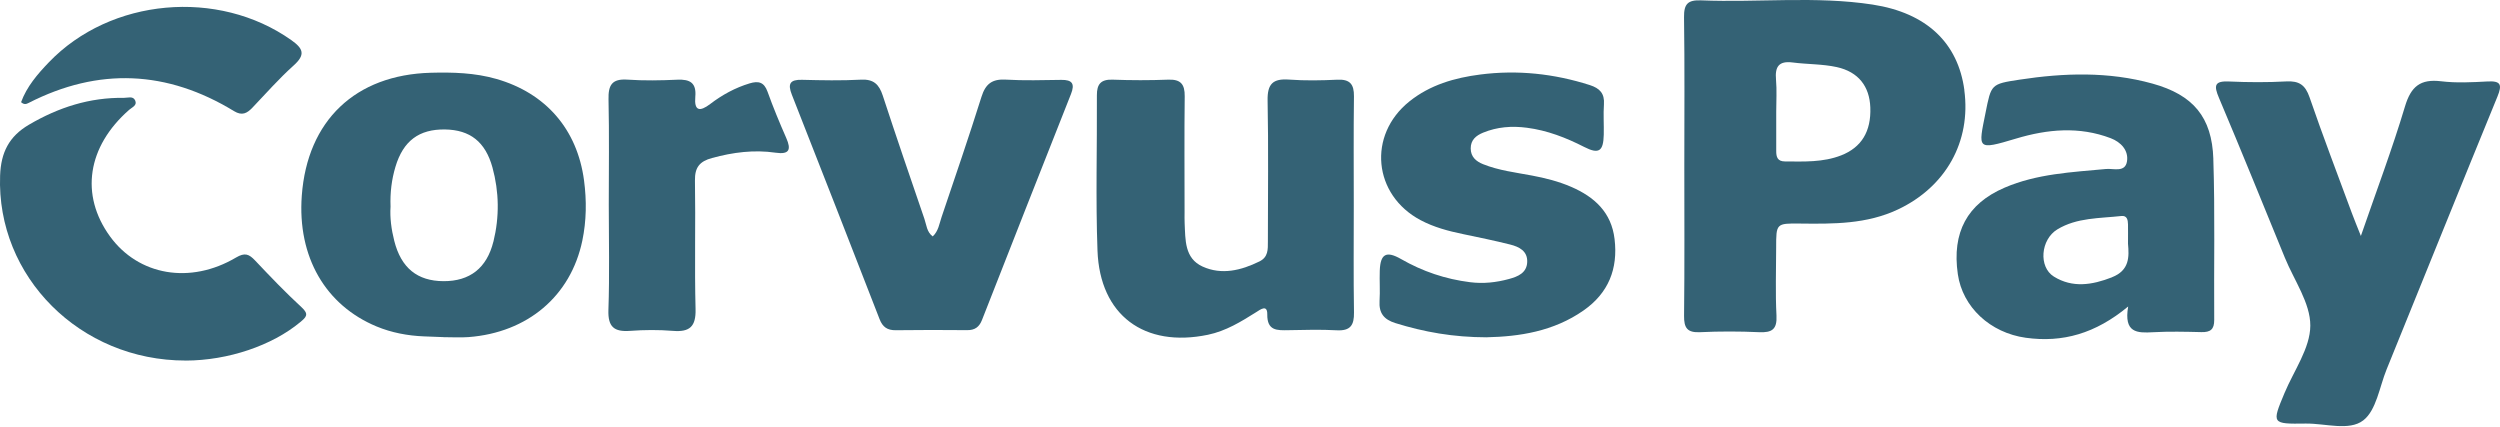
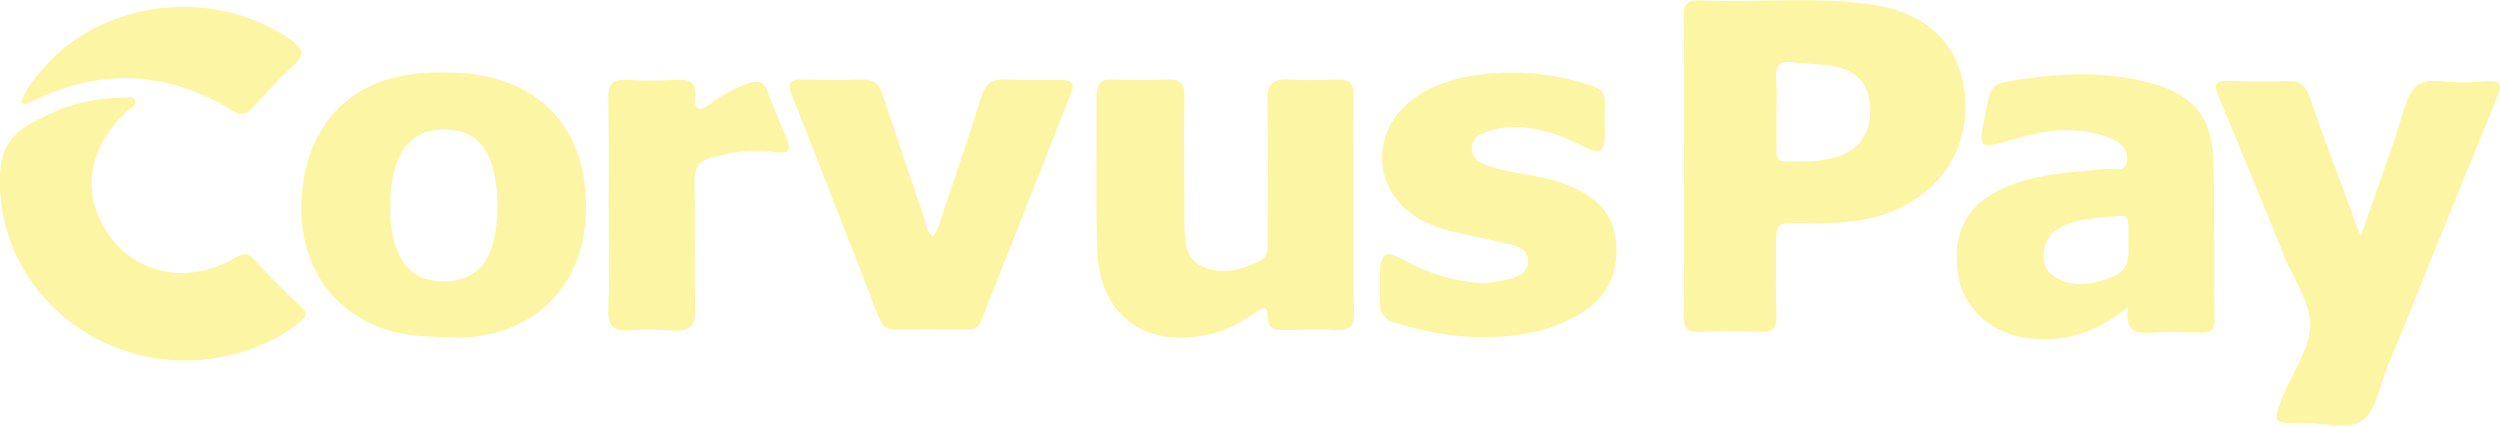
- <svg xmlns="http://www.w3.org/2000/svg" id="Layer_2" data-name="Layer 2" viewBox="0 0 698.25 119.01">
-   <defs>
-     <style>
-       .cls-1 {
-         fill: #346275;
-       }
-     </style>
-   </defs>
-   <g id="Layer_1-2" data-name="Layer 1">
+ <svg xmlns="http://www.w3.org/2000/svg" version="1.1" id="Layer_2_1_" x="0px" y="0px" viewBox="0 0 698.3 119" style="enable-background:new 0 0 698.3 119;" xml:space="preserve">
+   <style type="text/css">
+ 	.st0{fill:#FCF5A3;}
+ </style>
+   <g id="Layer_1-2">
    <g>
-       <path class="cls-1" d="M378.11,57.35c0,9.97-.1,19.95,.06,29.92,.06,3.57-1.01,5.19-4.83,4.98-4.48-.25-8.99-.11-13.48-.03-3.18,.06-5.97,.2-5.91-4.43,.03-2.88-1.98-1.3-3.1-.6-4.23,2.66-8.45,5.26-13.47,6.31-17.76,3.69-30.19-5.44-30.85-23.5-.53-14.44-.09-28.92-.17-43.39-.02-3.16,1.16-4.48,4.42-4.36,5.15,.19,10.32,.2,15.48,0,3.51-.14,4.67,1.26,4.63,4.66-.13,10.8-.04,21.61-.04,32.42,0,1-.03,2,.02,2.99,.23,4.66-.07,9.83,5.03,12.14,5.34,2.41,10.74,1.07,15.86-1.44,2.47-1.21,2.36-3.37,2.36-5.54,0-13.13,.18-26.27-.08-39.4-.09-4.64,1.48-6.19,6.02-5.85,4.47,.33,8.99,.24,13.47,.03,3.51-.16,4.67,1.26,4.63,4.66-.13,10.14-.05,20.28-.05,30.42Z" />
-       <path class="cls-1" d="M659.39,65.91c4.37-12.66,8.76-24.28,12.31-36.14,1.68-5.64,4.31-7.77,10.11-7.07,4.27,.52,8.66,.28,12.98,.05,3.73-.2,4.09,.94,2.75,4.21-10.4,25.37-20.64,50.81-30.96,76.21-2,4.92-2.86,11.41-6.52,14.24-3.93,3.04-10.6,.82-16.07,.89-9.52,.14-9.51,.05-5.94-8.49,2.62-6.28,7.2-12.57,7.22-18.87,.02-6.3-4.51-12.63-7.09-18.92-6.11-14.92-12.15-29.86-18.43-44.7-1.45-3.42-1.29-4.75,2.84-4.56,5.32,.24,10.67,.27,15.99-.02,3.56-.19,5.3,.99,6.48,4.44,3.73,10.84,7.83,21.55,11.8,32.3,.68,1.84,1.44,3.66,2.54,6.44Z" />
-       <path class="cls-1" d="M415.28,94.21c-9.39-.01-17.54-1.48-25.55-3.97-3.23-1.01-4.63-2.81-4.42-6.17,.18-2.82-.04-5.66,.06-8.48,.17-4.67,1.79-5.62,5.96-3.23,6.01,3.45,12.39,5.6,19.27,6.46,3.72,.47,7.32,.07,10.87-.9,2.46-.67,4.96-1.67,5.08-4.73,.12-3.11-2.28-4.27-4.79-4.9-4.35-1.09-8.76-1.99-13.15-2.91-4.09-.85-8.11-1.91-11.82-3.88-13.28-7.03-14.89-23.75-3.16-33.16,5.77-4.63,12.63-6.61,19.83-7.53,10.4-1.33,20.58-.24,30.57,2.95,2.77,.89,4.17,2.33,3.95,5.38-.2,2.81,.02,5.65-.05,8.48-.11,4.63-1.36,5.52-5.45,3.43-5.09-2.6-10.32-4.63-16.01-5.37-4.2-.55-8.31-.25-12.26,1.38-1.96,.81-3.45,2.03-3.44,4.4,.01,2.36,1.5,3.61,3.46,4.4,4.36,1.75,9.02,2.3,13.6,3.16,3.78,.71,7.48,1.64,11.01,3.17,6.49,2.81,11.23,7.11,12.11,14.58,.99,8.32-1.7,15.07-8.65,19.93-8.42,5.9-18.06,7.31-27.03,7.5Z" />
-       <path class="cls-1" d="M260.51,66.03c1.6-1.48,1.84-3.54,2.47-5.39,3.78-11.18,7.61-22.35,11.15-33.61,1.14-3.64,3.01-5.01,6.81-4.79,5.14,.3,10.32,.14,15.48,.07,3.04-.04,3.85,1.06,2.71,3.94-8.33,21.02-16.6,42.06-24.86,63.12-.77,1.96-1.99,2.86-4.13,2.84-6.66-.06-13.32-.07-19.98,.02-2.34,.03-3.66-.92-4.49-3.08-8.13-20.92-16.29-41.83-24.51-62.71-1.2-3.04-.53-4.24,2.85-4.15,5.49,.14,11,.25,16.48-.04,3.51-.18,5.04,1.32,6.06,4.43,3.78,11.53,7.71,23.02,11.65,34.49,.57,1.66,.64,3.64,2.32,4.87Z" />
-       <path class="cls-1" d="M51.85,100.7C22.38,100.73-1.02,77.25,.03,49.02c.24-6.4,2.44-10.9,8.09-14.21,8.25-4.83,16.93-7.62,26.5-7.48,1.07,.02,2.52-.59,3.12,.7,.66,1.42-.83,1.91-1.66,2.64-11.72,10.28-13.76,23.79-5.35,35.36,7.94,10.92,22.37,13.48,35.19,5.9,2.49-1.47,3.63-.96,5.33,.83,4.23,4.47,8.48,8.93,13.01,13.09,2.12,1.95,1.26,2.73-.39,4.11-7.84,6.54-20.16,10.73-32.02,10.75Z" />
-       <path class="cls-1" d="M170.03,57.17c0-9.8,.15-19.61-.07-29.41-.09-3.96,.93-5.81,5.26-5.52,4.64,.32,9.32,.23,13.97,.02,3.55-.16,5.35,.9,5.01,4.74-.35,3.99,1.2,4.3,4.17,2.04,3.32-2.53,6.95-4.53,10.99-5.75,2.46-.74,4.04-.39,5.01,2.31,1.57,4.38,3.36,8.68,5.23,12.94,1.44,3.27,.86,4.66-2.96,4.11-6.02-.88-11.9-.12-17.77,1.48-3.44,.93-4.83,2.6-4.77,6.28,.2,11.96-.14,23.93,.17,35.89,.13,4.91-1.62,6.5-6.33,6.11-3.97-.32-8-.29-11.97,0-4.43,.32-6.2-1.08-6.04-5.83,.34-9.79,.1-19.61,.1-29.41Z" />
-       <path class="cls-1" d="M5.89,28.53c1.58-4.32,4.57-7.81,7.74-11.11C30.88-.57,60.94-3.22,81.33,11.18c3.41,2.41,4.04,4.09,.68,7.11-4.07,3.66-7.71,7.79-11.49,11.76-1.52,1.6-2.9,2.36-5.15,.99-18.69-11.4-37.84-12.28-57.4-2.28-.59,.3-1.22,.55-2.08-.22Z" />
-       <path class="cls-1" d="M548.65,25.17c-1.76-13.12-10.46-21.55-25.62-23.89-15.88-2.44-31.93-.53-47.88-1.18-3.75-.15-4.85,1-4.8,4.73,.2,13.81,.08,27.62,.08,41.43,0,13.98,.09,27.95-.07,41.93-.04,3.41,.89,4.76,4.47,4.59,5.48-.26,11-.25,16.48,0,3.58,.16,5.07-.76,4.86-4.67-.33-6.3-.09-12.64-.09-18.96,0-6.72,0-6.79,6.66-6.71,9.35,.11,18.63,.19,27.4-3.96,13.31-6.3,20.42-18.92,18.49-33.3Zm-34.4,18.22c-5.09,1.99-10.42,1.73-15.73,1.7-2.08-.01-2.43-1.26-2.42-2.94,.02-3.65,0-7.3,0-10.95,0-2.99,.2-5.99-.06-8.95-.32-3.6,.76-5.3,4.64-4.8,4.1,.53,8.33,.41,12.34,1.29,6.07,1.34,9.14,5.41,9.36,11.27,.25,6.7-2.46,11.16-8.15,13.39Z" />
-       <path class="cls-1" d="M618.19,44.42c-.38-11.76-5.68-17.93-17-21.07-12.25-3.4-24.69-3-37.14-1.1-8.01,1.22-7.89,1.27-9.49,9.26-2.03,10.14-2.55,10.52,8.51,7.2,8.8-2.64,17.65-3.46,26.45-.11,2.84,1.08,5.03,3.39,4.55,6.46-.5,3.21-3.79,1.94-5.86,2.14-9.61,.9-19.3,1.33-28.34,5.22-10.44,4.49-14.73,12.5-13.05,24.15,1.32,9.21,9.04,16.39,18.99,17.77,10.28,1.42,19.44-1.16,28.59-8.74-1.29,7.44,2.55,7.44,6.96,7.19,4.48-.25,8.99-.14,13.49-.03,2.49,.06,3.6-.73,3.58-3.4-.11-14.97,.24-29.96-.25-44.92Zm-28.32,33.03c-5.55,2.17-11.04,3.03-16.24-.21-4.31-2.69-3.69-10.33,.98-13.17,5.46-3.32,11.8-3.06,17.88-3.74,1.6-.18,1.84,1.1,1.86,2.33,.03,1.66,0,3.32,0,5.41,.33,3.66,.45,7.44-4.49,9.37Z" />
-       <path class="cls-1" d="M123.89,94.17c2.33,0,4.67,.15,6.98-.02,16.48-1.26,28.53-11.44,31.77-26.92,1.16-5.56,1.23-11.18,.48-16.85-1.89-14.22-10.65-24.38-24.51-28.34-6.01-1.72-12.13-1.88-18.29-1.72-21.07,.57-34.49,13.36-36.03,34.32-1.26,17.16,6.66,30.63,20.89,36.54,4.19,1.74,8.69,2.59,13.22,2.77l5.5,.21Zm13.92-26.71c-1.83,7.43-6.61,11.1-13.93,11.07-7.33-.03-11.85-3.7-13.76-11.25-.82-3.23-1.25-6.52-1.04-9.54-.15-4.02,.32-7.64,1.37-11.16,2.16-7.24,6.61-10.54,13.87-10.42,6.95,.11,11.24,3.43,13.22,10.6,1.88,6.85,1.97,13.81,.28,20.7Z" />
+       <path class="st0" d="M378.1,57.3c0,10-0.1,20,0.1,29.9c0.1,3.6-1,5.2-4.8,5c-4.5-0.3-9-0.1-13.5,0c-3.2,0.1-6,0.2-5.9-4.4    c0-2.9-2-1.3-3.1-0.6c-4.2,2.7-8.5,5.3-13.5,6.3c-17.8,3.7-30.2-5.4-30.9-23.5c-0.5-14.4-0.1-28.9-0.2-43.4c0-3.2,1.2-4.5,4.4-4.4    c5.1,0.2,10.3,0.2,15.5,0c3.5-0.1,4.7,1.3,4.6,4.7c-0.1,10.8,0,21.6,0,32.4c0,1,0,2,0,3c0.2,4.7-0.1,9.8,5,12.1    c5.3,2.4,10.7,1.1,15.9-1.4c2.5-1.2,2.4-3.4,2.4-5.5c0-13.1,0.2-26.3-0.1-39.4c-0.1-4.6,1.5-6.2,6-5.9c4.5,0.3,9,0.2,13.5,0    c3.5-0.2,4.7,1.3,4.6,4.7C378,37.1,378.1,47.2,378.1,57.3L378.1,57.3z" />
+       <path class="st0" d="M659.4,65.9c4.4-12.7,8.8-24.3,12.3-36.1c1.7-5.6,4.3-7.8,10.1-7.1c4.3,0.5,8.7,0.3,13,0    c3.7-0.2,4.1,0.9,2.8,4.2c-10.4,25.4-20.6,50.8-31,76.2c-2,4.9-2.9,11.4-6.5,14.2c-3.9,3-10.6,0.8-16.1,0.9    c-9.5,0.1-9.5,0.1-5.9-8.5c2.6-6.3,7.2-12.6,7.2-18.9c0-6.3-4.5-12.6-7.1-18.9c-6.1-14.9-12.2-29.9-18.4-44.7    c-1.5-3.4-1.3-4.8,2.8-4.6c5.3,0.2,10.7,0.3,16,0c3.6-0.2,5.3,1,6.5,4.4c3.7,10.8,7.8,21.5,11.8,32.3    C657.5,61.3,658.3,63.1,659.4,65.9L659.4,65.9z" />
+       <path class="st0" d="M415.3,94.2c-9.4,0-17.5-1.5-25.5-4c-3.2-1-4.6-2.8-4.4-6.2c0.2-2.8,0-5.7,0.1-8.5c0.2-4.7,1.8-5.6,6-3.2    c6,3.4,12.4,5.6,19.3,6.5c3.7,0.5,7.3,0.1,10.9-0.9c2.5-0.7,5-1.7,5.1-4.7c0.1-3.1-2.3-4.3-4.8-4.9c-4.4-1.1-8.8-2-13.1-2.9    c-4.1-0.8-8.1-1.9-11.8-3.9c-13.3-7-14.9-23.8-3.2-33.2c5.8-4.6,12.6-6.6,19.8-7.5c10.4-1.3,20.6-0.2,30.6,3    c2.8,0.9,4.2,2.3,4,5.4c-0.2,2.8,0,5.7,0,8.5c-0.1,4.6-1.4,5.5-5.5,3.4c-5.1-2.6-10.3-4.6-16-5.4c-4.2-0.5-8.3-0.3-12.3,1.4    c-2,0.8-3.5,2-3.4,4.4c0,2.4,1.5,3.6,3.5,4.4c4.4,1.8,9,2.3,13.6,3.2c3.8,0.7,7.5,1.6,11,3.2c6.5,2.8,11.2,7.1,12.1,14.6    c1,8.3-1.7,15.1-8.6,19.9C433.9,92.6,424.2,94,415.3,94.2L415.3,94.2z" />
+       <path class="st0" d="M260.5,66c1.6-1.5,1.8-3.5,2.5-5.4c3.8-11.2,7.6-22.3,11.1-33.6c1.1-3.6,3-5,6.8-4.8    c5.1,0.3,10.3,0.1,15.5,0.1c3,0,3.9,1.1,2.7,3.9c-8.3,21-16.6,42.1-24.9,63.1c-0.8,2-2,2.9-4.1,2.8c-6.7-0.1-13.3-0.1-20,0    c-2.3,0-3.7-0.9-4.5-3.1c-8.1-20.9-16.3-41.8-24.5-62.7c-1.2-3-0.5-4.2,2.9-4.1c5.5,0.1,11,0.3,16.5,0c3.5-0.2,5,1.3,6.1,4.4    c3.8,11.5,7.7,23,11.6,34.5C258.8,62.8,258.8,64.8,260.5,66L260.5,66z" />
+       <path class="st0" d="M51.8,100.7C22.4,100.7-1,77.3,0,49c0.2-6.4,2.4-10.9,8.1-14.2c8.2-4.8,16.9-7.6,26.5-7.5    c1.1,0,2.5-0.6,3.1,0.7c0.7,1.4-0.8,1.9-1.7,2.6C24.4,41,22.3,54.5,30.7,66c7.9,10.9,22.4,13.5,35.2,5.9c2.5-1.5,3.6-1,5.3,0.8    c4.2,4.5,8.5,8.9,13,13.1c2.1,1.9,1.3,2.7-0.4,4.1C76,96.5,63.7,100.7,51.8,100.7L51.8,100.7z" />
+       <path class="st0" d="M170,57.2c0-9.8,0.1-19.6-0.1-29.4c-0.1-4,0.9-5.8,5.3-5.5c4.6,0.3,9.3,0.2,14,0c3.6-0.2,5.4,0.9,5,4.7    c-0.4,4,1.2,4.3,4.2,2c3.3-2.5,6.9-4.5,11-5.8c2.5-0.7,4-0.4,5,2.3c1.6,4.4,3.4,8.7,5.2,12.9c1.4,3.3,0.9,4.7-3,4.1    c-6-0.9-11.9-0.1-17.8,1.5c-3.4,0.9-4.8,2.6-4.8,6.3c0.2,12-0.1,23.9,0.2,35.9c0.1,4.9-1.6,6.5-6.3,6.1c-4-0.3-8-0.3-12,0    c-4.4,0.3-6.2-1.1-6-5.8C170.3,76.8,170,67,170,57.2L170,57.2z" />
+       <path class="st0" d="M5.9,28.5c1.6-4.3,4.6-7.8,7.7-11.1c17.3-18,47.3-20.6,67.7-6.2c3.4,2.4,4,4.1,0.7,7.1    c-4.1,3.7-7.7,7.8-11.5,11.8c-1.5,1.6-2.9,2.4-5.2,1C46.7,19.6,27.5,18.8,8,28.8C7.4,29.1,6.8,29.3,5.9,28.5L5.9,28.5z" />
+       <path class="st0" d="M548.7,25.2C546.9,12.1,538.2,3.6,523,1.3c-15.9-2.4-31.9-0.5-47.9-1.2c-3.8-0.2-4.9,1-4.8,4.7    c0.2,13.8,0.1,27.6,0.1,41.4c0,14,0.1,28-0.1,41.9c0,3.4,0.9,4.8,4.5,4.6c5.5-0.3,11-0.3,16.5,0c3.6,0.2,5.1-0.8,4.9-4.7    c-0.3-6.3-0.1-12.6-0.1-19c0-6.7,0-6.8,6.7-6.7c9.4,0.1,18.6,0.2,27.4-4C543.5,52.2,550.6,39.6,548.7,25.2L548.7,25.2z     M514.3,43.4c-5.1,2-10.4,1.7-15.7,1.7c-2.1,0-2.4-1.3-2.4-2.9c0-3.7,0-7.3,0-11c0-3,0.2-6-0.1-9c-0.3-3.6,0.8-5.3,4.6-4.8    c4.1,0.5,8.3,0.4,12.3,1.3c6.1,1.3,9.1,5.4,9.4,11.3C522.6,36.7,519.9,41.2,514.3,43.4L514.3,43.4z" />
+       <path class="st0" d="M618.2,44.4c-0.4-11.8-5.7-17.9-17-21.1c-12.3-3.4-24.7-3-37.1-1.1c-8,1.2-7.9,1.3-9.5,9.3    c-2,10.1-2.5,10.5,8.5,7.2c8.8-2.6,17.7-3.5,26.5-0.1c2.8,1.1,5,3.4,4.5,6.5c-0.5,3.2-3.8,1.9-5.9,2.1c-9.6,0.9-19.3,1.3-28.3,5.2    c-10.4,4.5-14.7,12.5-13,24.2c1.3,9.2,9,16.4,19,17.8c10.3,1.4,19.4-1.2,28.6-8.7c-1.3,7.4,2.5,7.4,7,7.2c4.5-0.3,9-0.1,13.5,0    c2.5,0.1,3.6-0.7,3.6-3.4C618.3,74.4,618.7,59.4,618.2,44.4L618.2,44.4z M589.9,77.4c-5.5,2.2-11,3-16.2-0.2    c-4.3-2.7-3.7-10.3,1-13.2c5.5-3.3,11.8-3.1,17.9-3.7c1.6-0.2,1.8,1.1,1.9,2.3c0,1.7,0,3.3,0,5.4    C594.7,71.7,594.8,75.5,589.9,77.4L589.9,77.4z" />
+       <path class="st0" d="M123.9,94.2c2.3,0,4.7,0.2,7,0c16.5-1.3,28.5-11.4,31.8-26.9c1.2-5.6,1.2-11.2,0.5-16.8    C161.2,36.2,152.5,26,138.6,22c-6-1.7-12.1-1.9-18.3-1.7c-21.1,0.6-34.5,13.4-36,34.3c-1.3,17.2,6.7,30.6,20.9,36.5    c4.2,1.7,8.7,2.6,13.2,2.8L123.9,94.2L123.9,94.2z M137.8,67.5c-1.8,7.4-6.6,11.1-13.9,11.1c-7.3,0-11.8-3.7-13.8-11.3    c-0.8-3.2-1.3-6.5-1-9.5c-0.2-4,0.3-7.6,1.4-11.2c2.2-7.2,6.6-10.5,13.9-10.4c7,0.1,11.2,3.4,13.2,10.6    C139.4,53.6,139.5,60.6,137.8,67.5L137.8,67.5z" />
    </g>
  </g>
</svg>
